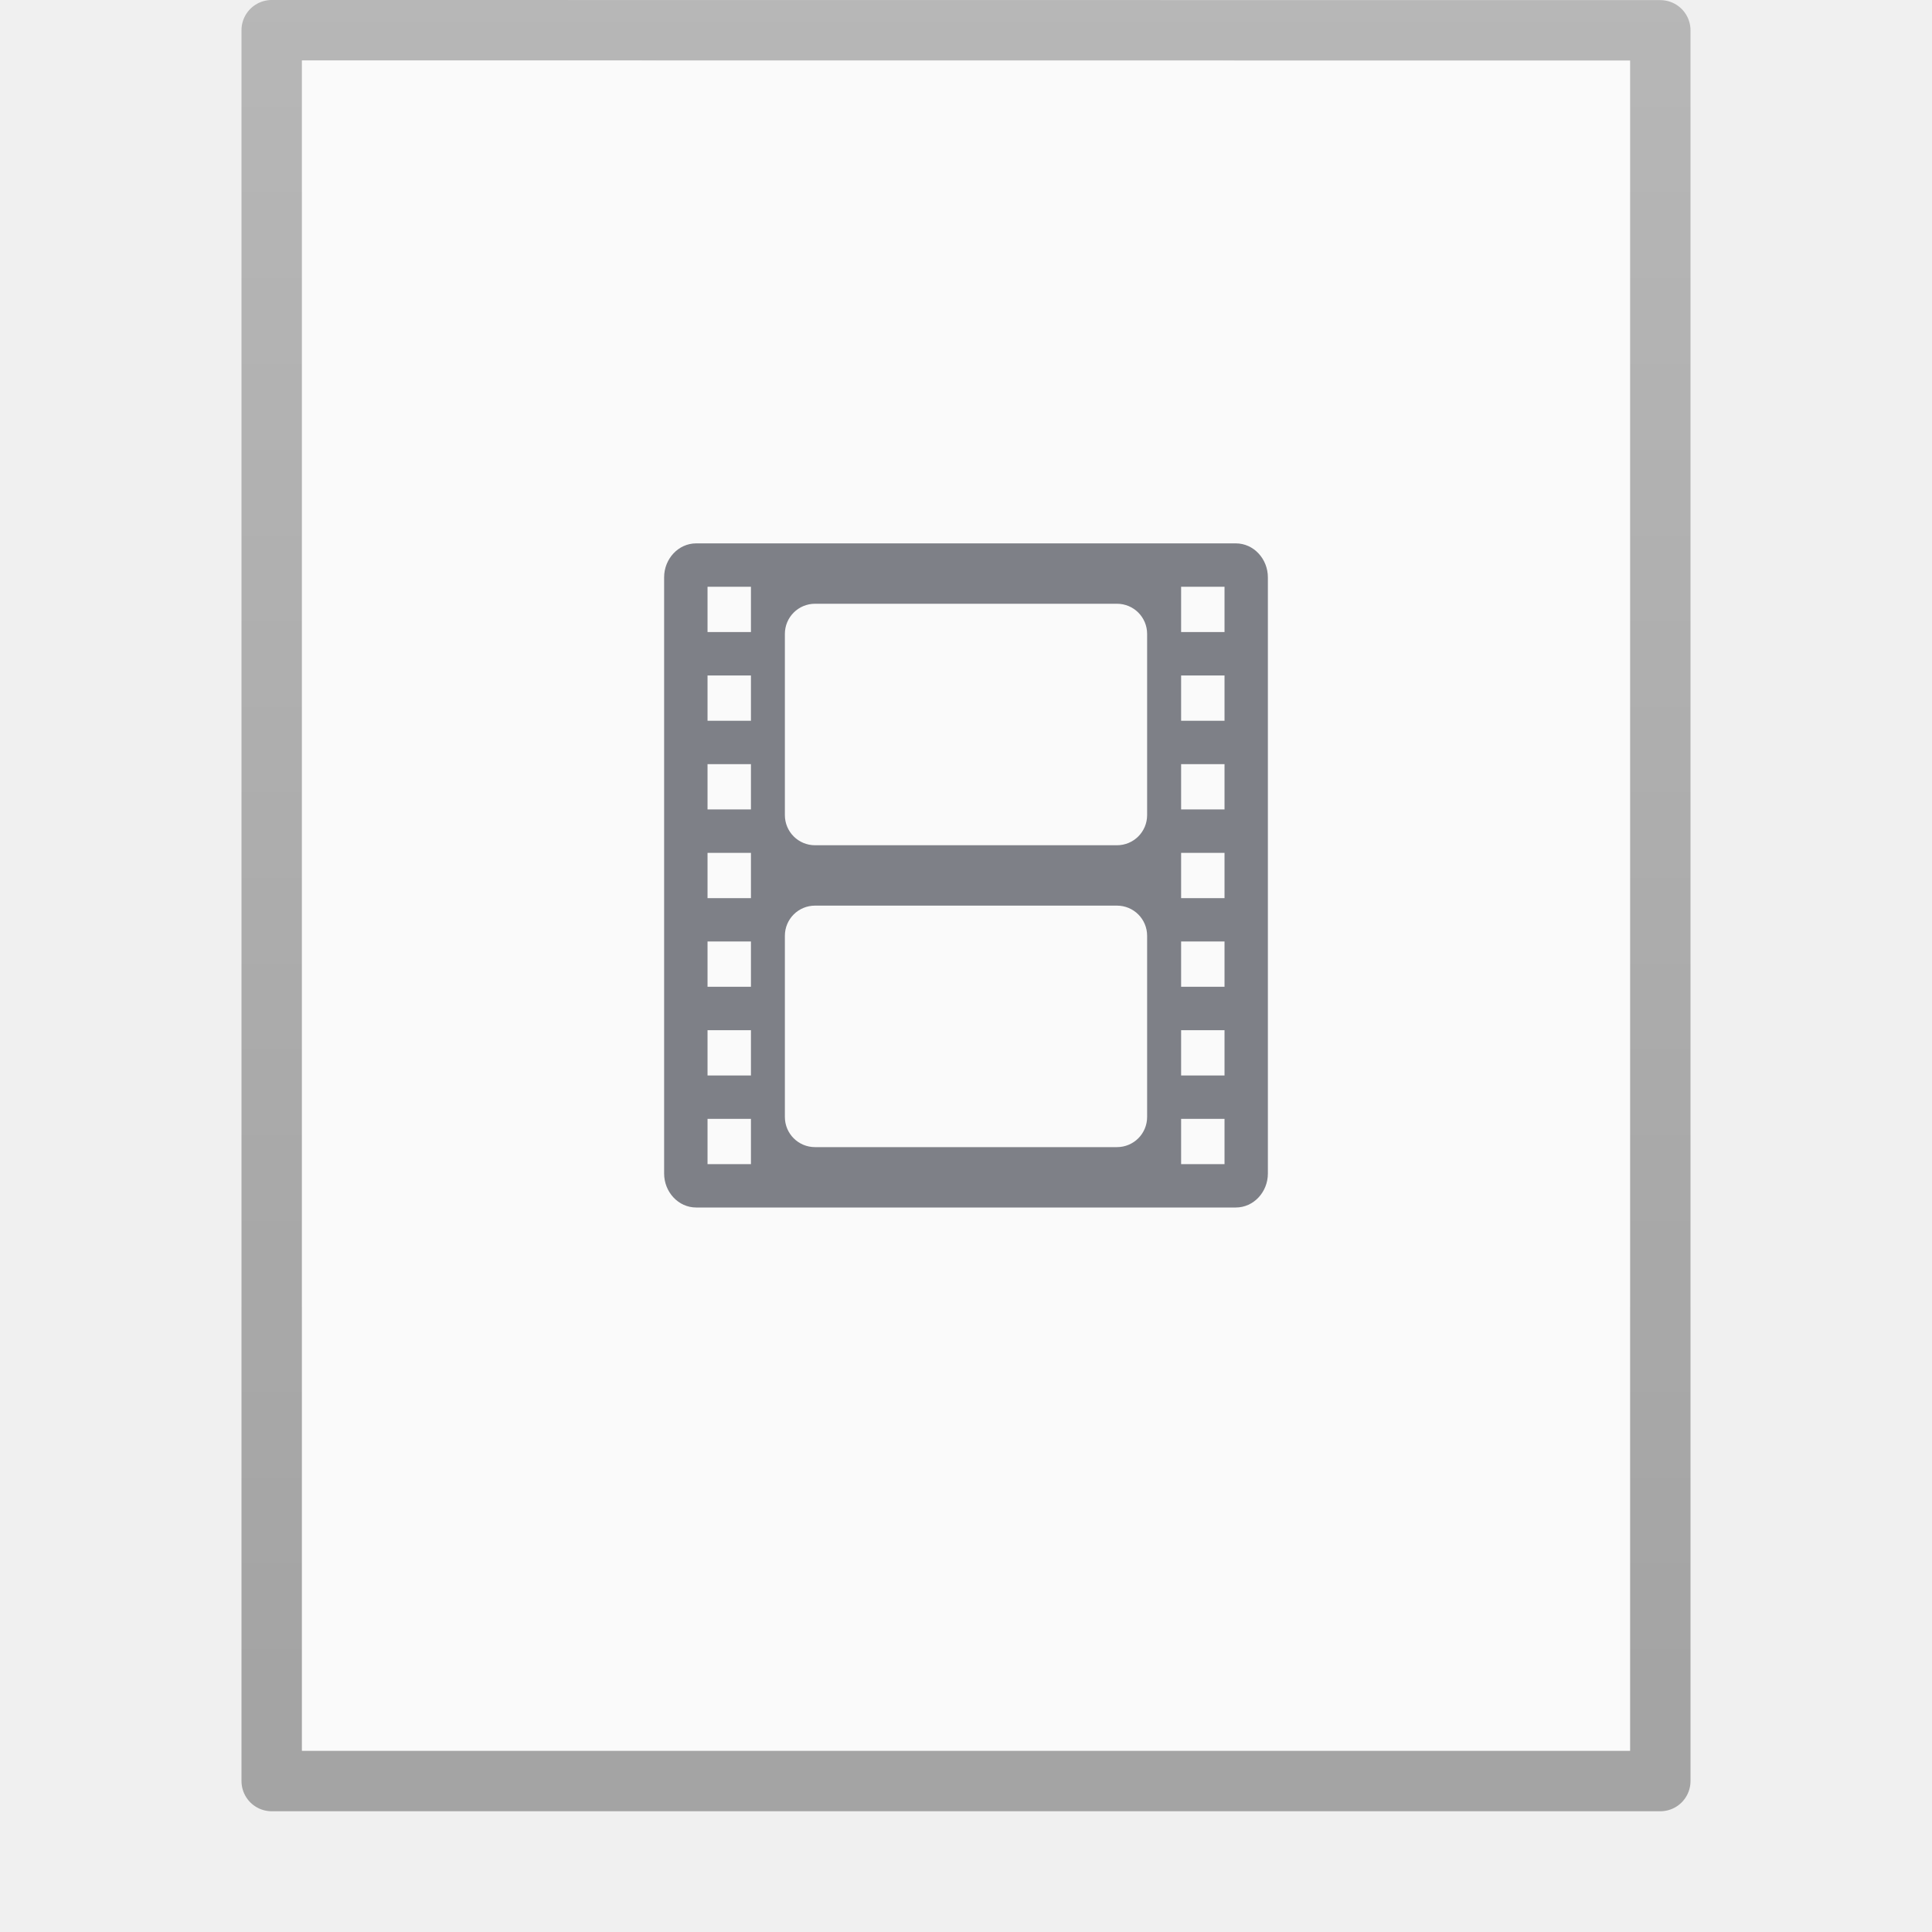
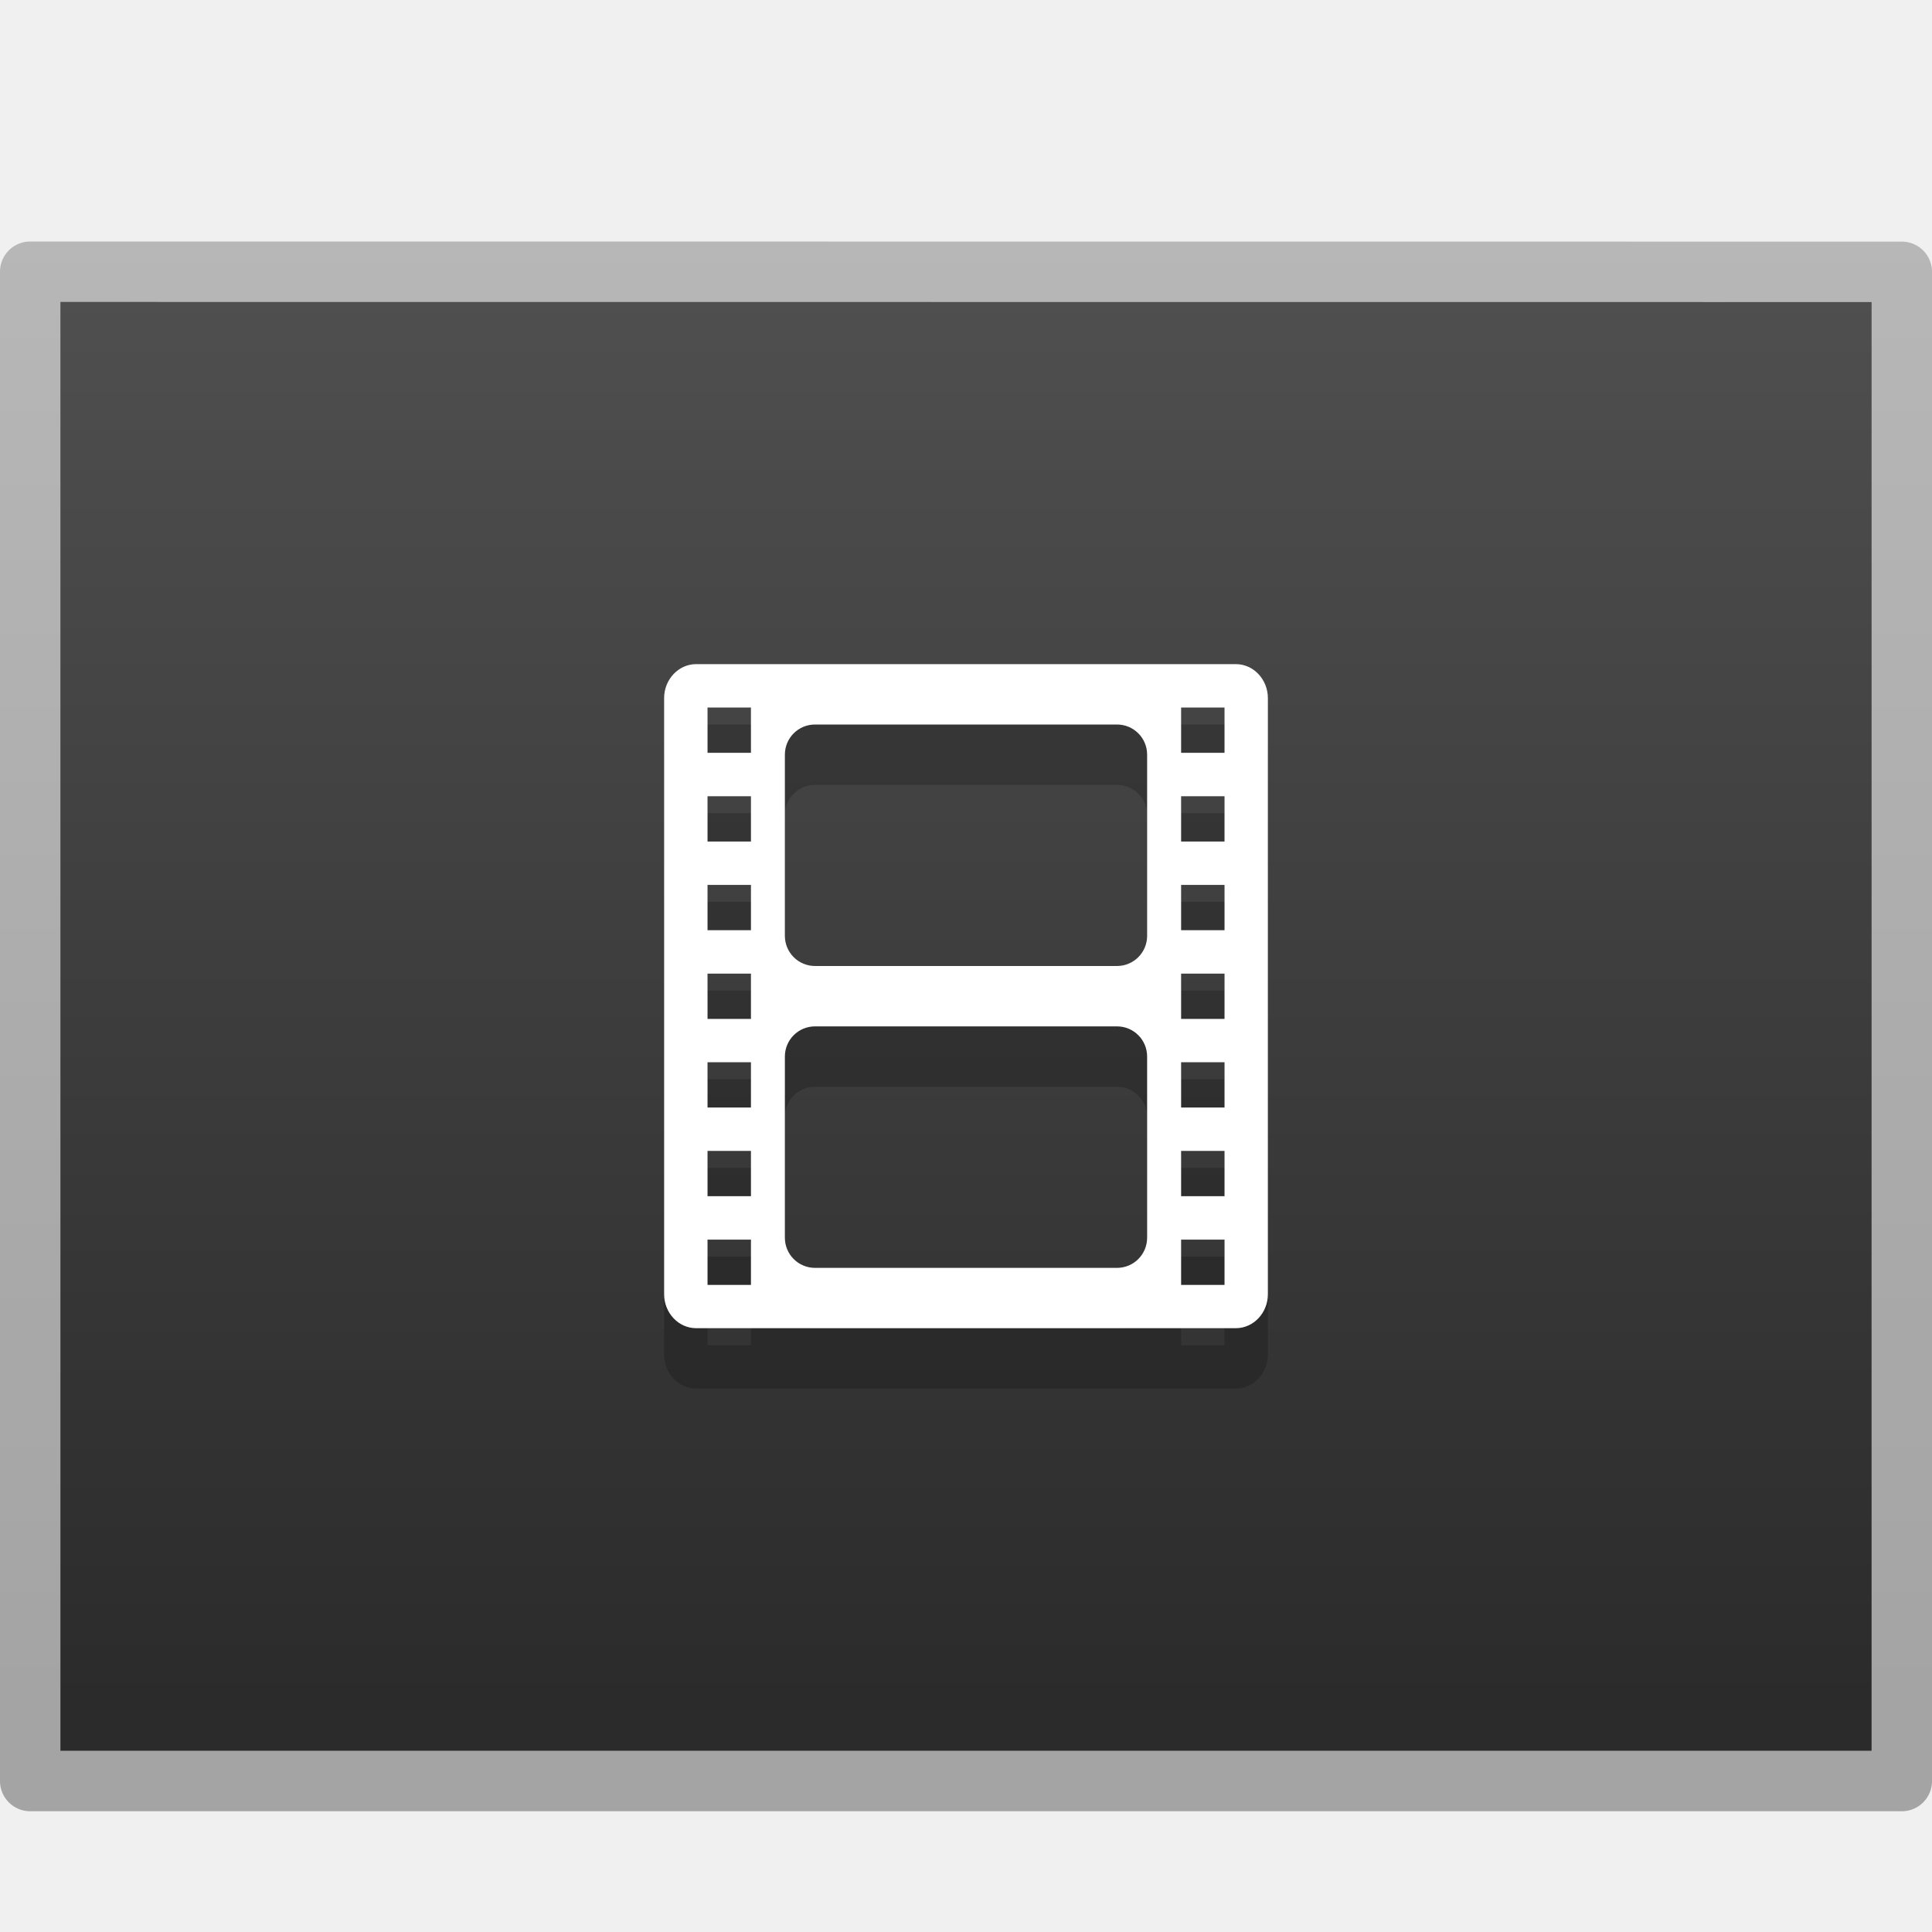
- <svg xmlns="http://www.w3.org/2000/svg" xmlns:xlink="http://www.w3.org/1999/xlink" id="svg3182" height="32" width="32" version="1.1">
-   <defs id="defs3184">
+ <svg xmlns="http://www.w3.org/2000/svg" xmlns:xlink="http://www.w3.org/1999/xlink" version="1.0" width="32" height="32" id="svg2526">
+   <defs id="defs2528">
    <linearGradient id="linearGradient3104-6">
      <stop id="stop3106-3" style="stop-color:#000000;stop-opacity:0.318" offset="0" />
      <stop id="stop3108-9" style="stop-color:#000000;stop-opacity:0.24" offset="1" />
    </linearGradient>
-     <linearGradient y2="2.906" x2="-51.786" y1="50.786" x1="-51.786" gradientTransform="matrix(0.5306414,0,0,0.5897005,39.26961,-1.791918)" gradientUnits="userSpaceOnUse" id="linearGradient3148" xlink:href="#linearGradient3104-6" />
+     <linearGradient id="linearGradient3600-7">
+       <stop offset="0" style="stop-color:#505050;stop-opacity:1" id="stop3602-2" />
+       <stop offset="1" style="stop-color:#2b2b2b;stop-opacity:1" id="stop3604-8" />
+     </linearGradient>
+     <linearGradient xlink:href="#linearGradient3104-6" id="linearGradient3285" gradientUnits="userSpaceOnUse" gradientTransform="matrix(0.7152117,0,0,0.5083619,47.36335,2.524216)" x1="-51.786" y1="50.786" x2="-51.786" y2="2.906" />
+     <linearGradient xlink:href="#linearGradient3600-7" id="linearGradient3299" gradientUnits="userSpaceOnUse" gradientTransform="matrix(0.8571408,0,0,0.5214806,-4.571385,3.684463)" x1="25.132" y1="0.985" x2="25.132" y2="47.013" />
  </defs>
-   <path style="fill:#fafafa;fill-opacity:1;stroke:none;display:inline" id="path4160-3" d="m 5,1 c 5.041,0 22,0.002 22,0.002 L 27,29 C 27,29 12.333,29 5,29 5,19.667 5,10.333 5,1 z" />
-   <path d="m 4.5,0.5 c 5.27,0 23,0.002 23,0.002 l 2.4e-5,28.998 c 0,0 -15.333,0 -23,0 0,-9.667 0,-19.333 0,-29 z" id="path4160-6-1" style="fill:none;stroke:url(#linearGradient3148);stroke-width:1;stroke-linecap:butt;stroke-linejoin:round;stroke-miterlimit:4;stroke-opacity:1;stroke-dasharray:none;stroke-dashoffset:0;display:inline" />
-   <path d="M 11.531,9 C 11.234,9 11,9.258 11,9.562 l 0,9.875 C 11,19.742 11.234,20 11.531,20 l 8.938,0 C 20.766,20 21,19.742 21,19.438 l 0,-9.875 C 21,9.258 20.766,9 20.469,9 l -8.938,0 z m 0.188,0.719 0.719,0 0,0.75 -0.719,0 0,-0.75 z m 7.844,0 0.719,0 0,0.75 -0.719,0 0,-0.75 z M 13.5,10 l 5,0 c 0.277,0 0.5,0.223 0.5,0.5 l 0,3 c 0,0.277 -0.223,0.5 -0.5,0.5 l -5,0 C 13.223,14 13,13.777 13,13.5 l 0,-3 C 13,10.223 13.223,10 13.5,10 Z m -1.781,1.188 0.719,0 0,0.75 -0.719,0 0,-0.75 z m 7.844,0 0.719,0 0,0.75 -0.719,0 0,-0.75 z m -7.844,1.469 0.719,0 0,0.75 -0.719,0 0,-0.75 z m 7.844,0 0.719,0 0,0.75 -0.719,0 0,-0.75 z m -7.844,1.469 0.719,0 0,0.75 -0.719,0 0,-0.75 z m 7.844,0 0.719,0 0,0.75 -0.719,0 0,-0.75 z M 13.5,15 l 5,0 c 0.277,0 0.5,0.223 0.5,0.5 l 0,3 c 0,0.277 -0.223,0.5 -0.5,0.5 l -5,0 C 13.223,19 13,18.777 13,18.5 l 0,-3 C 13,15.223 13.223,15 13.5,15 Z m -1.781,0.594 0.719,0 0,0.75 -0.719,0 0,-0.75 z m 7.844,0 0.719,0 0,0.75 -0.719,0 0,-0.75 z m -7.844,1.469 0.719,0 0,0.75 -0.719,0 0,-0.75 z m 7.844,0 0.719,0 0,0.75 -0.719,0 0,-0.75 z m -7.844,1.469 0.719,0 0,0.75 -0.719,0 0,-0.75 z m 7.844,0 0.719,0 0,0.75 -0.719,0 0,-0.75 z" id="rect3032-8-9" style="color:#000000;display:inline;overflow:visible;visibility:visible;fill:#7e8087;fill-opacity:1;fill-rule:nonzero;stroke:none;stroke-width:1;marker:none;enable-background:accumulate" />
+   <path d="m 1,5 c 6.875,0 30,0.002 30,0.002 l 3.6e-5,23.998 c 0,0 -20,0 -30,0 0,-8 0,-16 0,-24 z" id="path4160" style="fill:url(#linearGradient3299);fill-opacity:1;stroke:none;display:inline" />
+   <path d="m 0.5,4.5 c 7.104,0 31,0.002 31,0.002 l 3.2e-5,24.998 c 0,0 -20.667,0 -31,0 0,-8.333 0,-16.667 0,-25 z" id="path4160-6-1" style="fill:none;stroke:url(#linearGradient3285);stroke-width:1;stroke-linecap:butt;stroke-linejoin:round;stroke-miterlimit:4;stroke-opacity:1;stroke-dasharray:none;stroke-dashoffset:0;display:inline" />
+   <path d="m 11.531,12 c -0.297,0 -0.531,0.258 -0.531,0.562 v 9.875 c 0,0.305 0.234,0.562 0.531,0.562 h 8.938 c 0.297,0 0.531,-0.258 0.531,-0.562 v -9.875 C 21,12.258 20.766,12 20.469,12 Z m 0.188,0.719 h 0.719 v 0.75 h -0.719 z m 7.844,0 h 0.719 v 0.75 h -0.719 z M 13.5,13 h 5 c 0.277,0 0.5,0.223 0.5,0.5 v 3 c 0,0.277 -0.223,0.5 -0.5,0.5 h -5 c -0.277,0 -0.5,-0.223 -0.5,-0.5 v -3 c 0,-0.277 0.223,-0.5 0.5,-0.5 z m -1.781,1.188 h 0.719 v 0.75 h -0.719 z m 7.844,0 h 0.719 v 0.75 h -0.719 z m -7.844,1.469 h 0.719 v 0.75 h -0.719 z m 7.844,0 h 0.719 v 0.75 h -0.719 z m -7.844,1.469 h 0.719 v 0.75 h -0.719 z m 7.844,0 h 0.719 v 0.75 h -0.719 z M 13.5,18 h 5 c 0.277,0 0.5,0.223 0.5,0.5 v 3 c 0,0.277 -0.223,0.5 -0.5,0.5 h -5 c -0.277,0 -0.5,-0.223 -0.5,-0.5 v -3 c 0,-0.277 0.223,-0.5 0.5,-0.5 z m -1.781,0.594 h 0.719 v 0.75 h -0.719 z m 7.844,0 h 0.719 v 0.75 h -0.719 z m -7.844,1.469 h 0.719 v 0.75 h -0.719 z m 7.844,0 h 0.719 v 0.75 h -0.719 z m -7.844,1.469 h 0.719 v 0.75 h -0.719 z m 7.844,0 h 0.719 v 0.75 h -0.719 z" id="rect3032-8-9-3" style="color:#000000;display:inline;overflow:visible;visibility:visible;fill:#000000;fill-opacity:1;fill-rule:nonzero;stroke:none;stroke-width:1;marker:none;enable-background:accumulate;opacity:0.2" />
+   <path d="m 11.531,11 c -0.297,0 -0.531,0.258 -0.531,0.562 v 9.875 c 0,0.305 0.234,0.562 0.531,0.562 h 8.938 c 0.297,0 0.531,-0.258 0.531,-0.562 v -9.875 C 21,11.258 20.766,11 20.469,11 Z m 0.188,0.719 h 0.719 v 0.75 h -0.719 z m 7.844,0 h 0.719 v 0.75 h -0.719 z M 13.5,12 h 5 c 0.277,0 0.5,0.223 0.5,0.5 v 3 c 0,0.277 -0.223,0.5 -0.5,0.5 h -5 c -0.277,0 -0.5,-0.223 -0.5,-0.5 v -3 c 0,-0.277 0.223,-0.5 0.5,-0.5 z m -1.781,1.188 h 0.719 v 0.75 h -0.719 z m 7.844,0 h 0.719 v 0.75 h -0.719 z m -7.844,1.469 h 0.719 v 0.75 h -0.719 z m 7.844,0 h 0.719 v 0.75 h -0.719 z m -7.844,1.469 h 0.719 v 0.75 h -0.719 z m 7.844,0 h 0.719 v 0.75 h -0.719 z M 13.5,17 h 5 c 0.277,0 0.5,0.223 0.5,0.5 v 3 c 0,0.277 -0.223,0.5 -0.5,0.5 h -5 c -0.277,0 -0.5,-0.223 -0.5,-0.5 v -3 c 0,-0.277 0.223,-0.5 0.5,-0.5 z m -1.781,0.594 h 0.719 v 0.75 h -0.719 z m 7.844,0 h 0.719 v 0.75 h -0.719 z m -7.844,1.469 h 0.719 v 0.75 h -0.719 z m 7.844,0 h 0.719 v 0.75 h -0.719 z m -7.844,1.469 h 0.719 v 0.75 h -0.719 z m 7.844,0 h 0.719 v 0.75 h -0.719 z" id="rect3032-8-9" style="color:#000000;display:inline;overflow:visible;visibility:visible;fill:#ffffff;fill-opacity:1;fill-rule:nonzero;stroke:none;stroke-width:1;marker:none;enable-background:accumulate" />
</svg>
